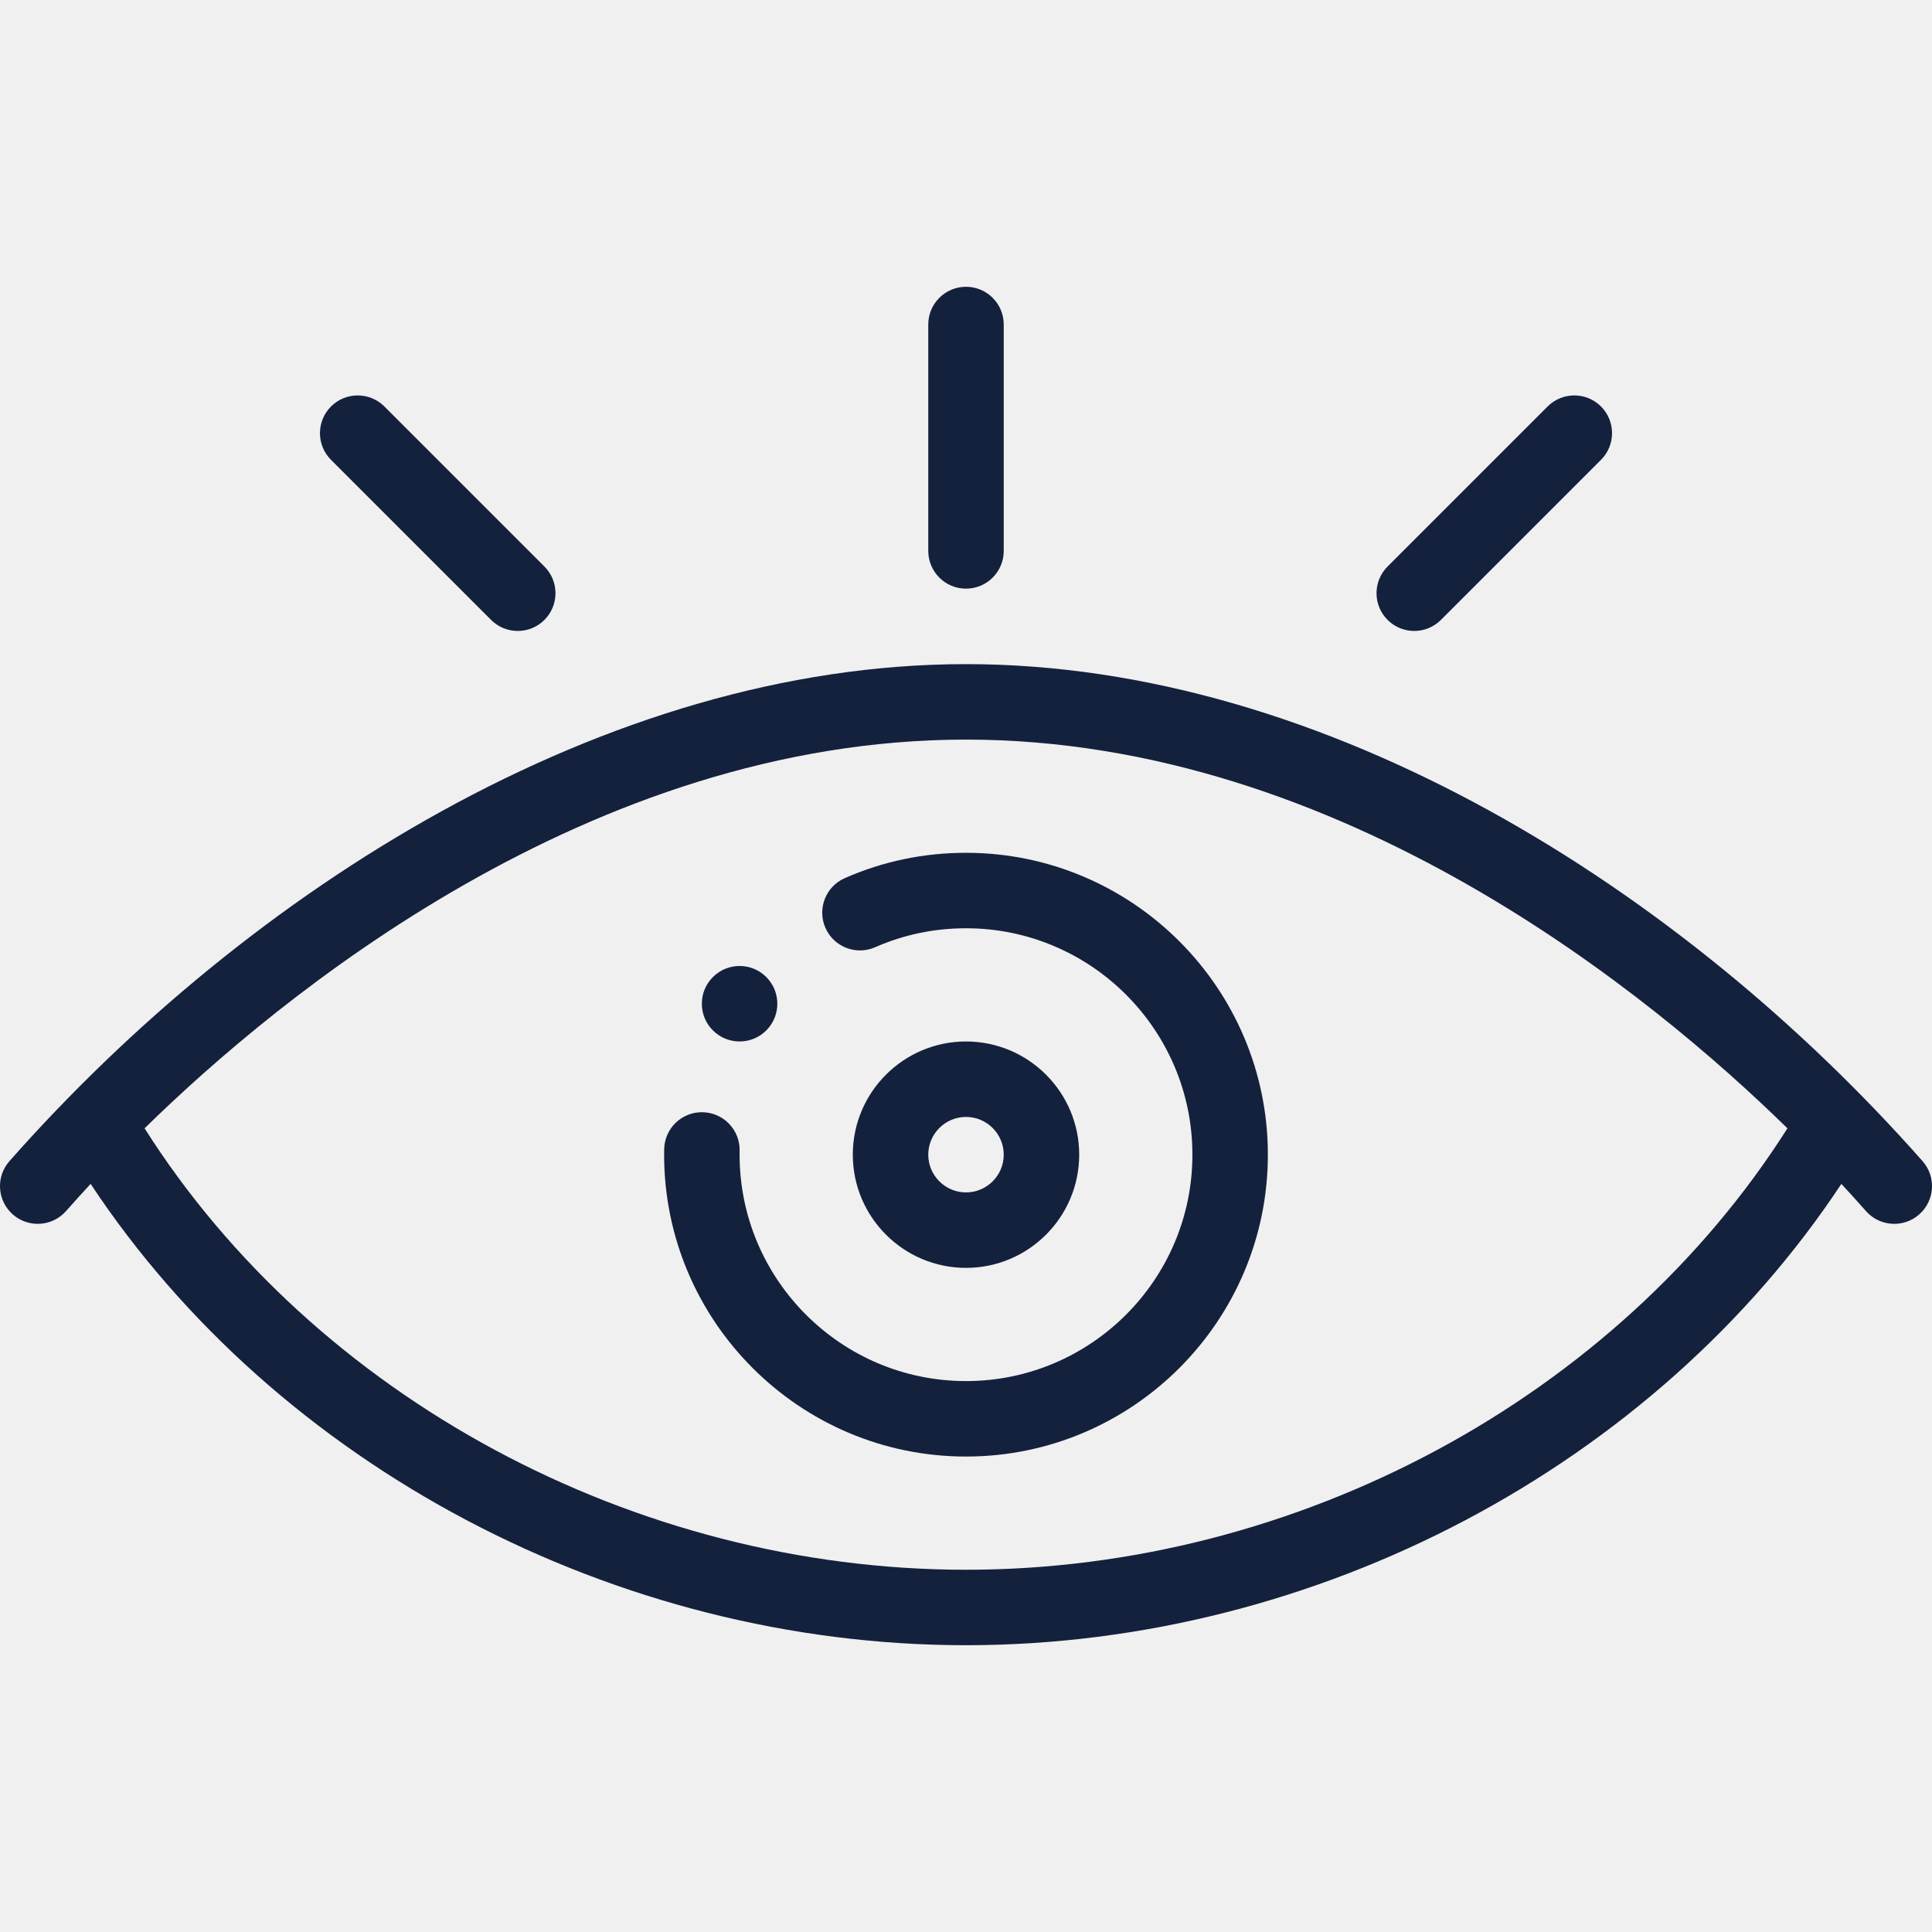
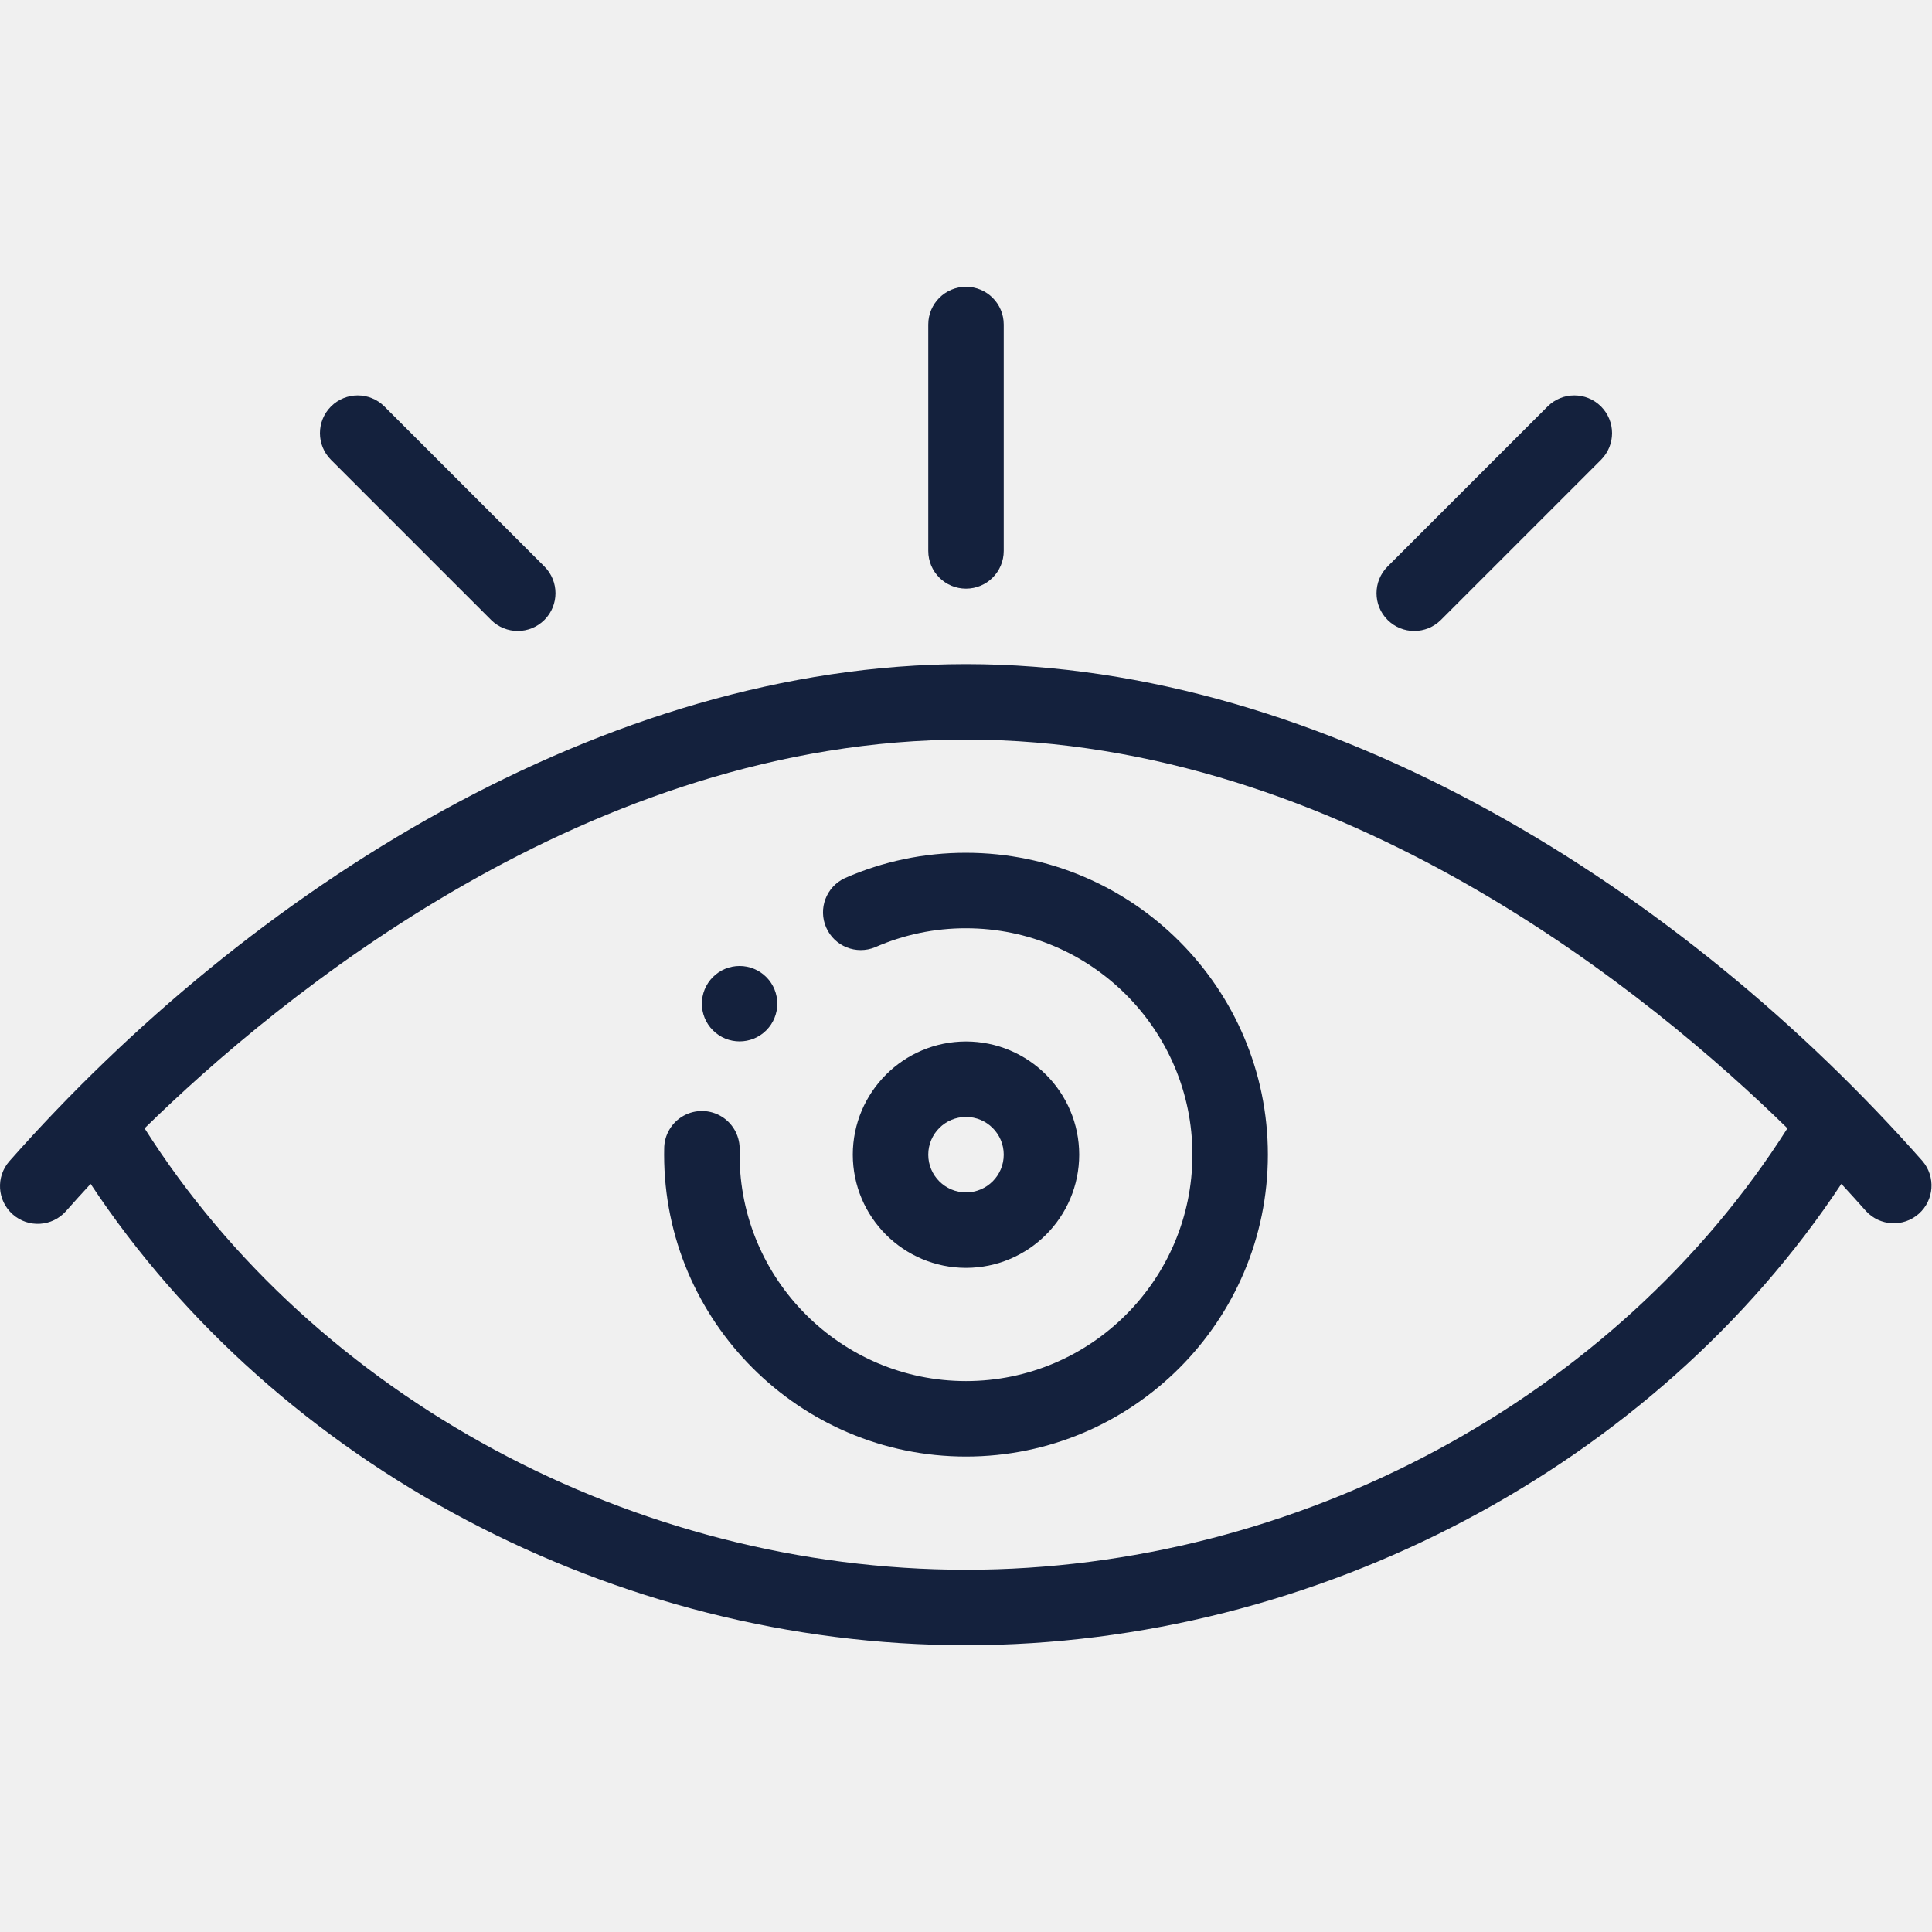
- <svg xmlns="http://www.w3.org/2000/svg" width="64" height="64" viewBox="0 0 64 64" fill="none">
-   <g clip-path="url(#clip0)">
-     <path d="M25.384 32.366C24.896 31.877 24.104 31.877 23.616 32.366C23.127 32.854 23.127 33.646 23.616 34.134C24.104 34.622 24.896 34.622 25.384 34.134C25.872 33.646 25.872 32.854 25.384 32.366Z" fill="#14213D" />
-     <path d="M32 34.5C29.932 34.5 28.25 36.182 28.25 38.25C28.25 40.318 29.932 42 32 42C34.068 42 35.75 40.318 35.75 38.25C35.75 36.182 34.068 34.5 32 34.5ZM32 39.5C31.311 39.5 30.75 38.939 30.75 38.25C30.75 37.561 31.311 37 32 37C32.689 37 33.25 37.561 33.25 38.25C33.25 38.939 32.689 39.5 32 39.5Z" fill="#14213D" />
-     <path d="M32 28.25C30.603 28.25 29.252 28.532 27.985 29.089C27.352 29.367 27.065 30.105 27.343 30.737C27.621 31.369 28.358 31.656 28.991 31.378C29.939 30.961 30.951 30.75 32 30.75C36.136 30.75 39.5 34.114 39.5 38.25C39.5 42.386 36.136 45.75 32 45.75C27.864 45.75 24.5 42.386 24.5 38.25C24.5 38.207 24.5 38.166 24.501 38.123C24.517 37.433 23.97 36.86 23.28 36.844C22.589 36.827 22.018 37.374 22.002 38.065C22 38.127 22 38.188 22 38.25C22 43.764 26.486 48.25 32 48.25C37.514 48.25 42 43.764 42 38.25C42 32.736 37.514 28.25 32 28.25Z" fill="#14213D" />
-     <path d="M32 9.5C31.31 9.5 30.75 10.06 30.75 10.75V18.25C30.75 18.94 31.31 19.5 32 19.5C32.69 19.5 33.25 18.94 33.25 18.25V10.75C33.25 10.06 32.69 9.5 32 9.5Z" fill="#14213D" />
-     <path d="M18.035 18.767L12.733 13.465C12.245 12.977 11.453 12.977 10.965 13.465C10.477 13.953 10.477 14.744 10.965 15.233L16.267 20.535C16.755 21.023 17.547 21.023 18.035 20.535C18.523 20.047 18.523 19.256 18.035 18.767Z" fill="#14213D" />
-     <path d="M53.035 13.465C52.547 12.977 51.755 12.977 51.267 13.465L45.965 18.767C45.477 19.255 45.477 20.047 45.965 20.535C46.453 21.023 47.244 21.023 47.733 20.535L53.035 15.233C53.523 14.745 53.523 13.953 53.035 13.465Z" fill="#14213D" />
-     <path d="M63.687 38.464C55.746 29.474 43.956 22 32 22C20.043 22 8.252 29.476 0.313 38.464C-0.144 38.981 -0.095 39.771 0.422 40.228C0.94 40.685 1.73 40.636 2.187 40.119C2.453 39.817 2.726 39.517 3.002 39.218C9.179 48.551 20.377 54.5 32 54.5C43.623 54.5 54.821 48.551 60.998 39.218C61.274 39.517 61.547 39.817 61.813 40.119C62.269 40.635 63.059 40.687 63.578 40.228C64.095 39.771 64.144 38.981 63.687 38.464ZM32 52C21.011 52 10.441 46.29 4.789 37.377C9.242 33.014 19.533 24.5 32 24.5C44.468 24.5 54.758 33.014 59.211 37.377C53.559 46.29 42.989 52 32 52Z" fill="#14213D" />
+ <svg xmlns="http://www.w3.org/2000/svg" width="64" height="64" fill="none">
+   <g clip-path="url(#a)" fill="#14213D">
+     <path d="M25.384 32.366a1.249 1.249 0 0 0-1.768 0 1.249 1.249 0 1 0 1.768 0ZM32 34.5a3.754 3.754 0 0 0-3.75 3.75A3.754 3.754 0 0 0 32 42a3.754 3.754 0 0 0 3.75-3.75A3.754 3.754 0 0 0 32 34.5Zm0 5c-.69 0-1.25-.56-1.25-1.25S31.31 37 32 37s1.25.56 1.25 1.25-.56 1.25-1.25 1.25Z" />
+     <path d="M32 28.25a9.917 9.917 0 0 0-4.015.84 1.25 1.25 0 0 0 1.006 2.288A7.433 7.433 0 0 1 32 30.75c4.136 0 7.5 3.364 7.5 7.5s-3.364 7.5-7.5 7.5-7.5-3.364-7.5-7.5v-.127a1.25 1.25 0 1 0-2.498-.058 7.619 7.619 0 0 0-.002.185c0 5.514 4.486 10 10 10s10-4.486 10-10-4.486-10-10-10ZM32 9.5c-.69 0-1.25.56-1.25 1.25v7.5a1.25 1.25 0 1 0 2.5 0v-7.5c0-.69-.56-1.25-1.25-1.25ZM18.035 18.767l-5.302-5.302a1.25 1.25 0 0 0-1.768 1.768l5.302 5.302a1.25 1.25 0 1 0 1.768-1.768ZM53.035 13.465a1.25 1.25 0 0 0-1.768 0l-5.302 5.302a1.25 1.25 0 0 0 1.768 1.768l5.302-5.302a1.25 1.25 0 0 0 0-1.768Z" />
+     <path d="M63.687 38.464C55.747 29.474 43.956 22 32 22 20.043 22 8.252 29.476.313 38.464a1.25 1.25 0 0 0 1.874 1.655c.266-.302.54-.602.815-.901C9.18 48.551 20.377 54.5 32 54.5c11.623 0 22.82-5.949 28.998-15.282.276.299.549.6.815.9a1.25 1.25 0 0 0 1.874-1.654ZM32 52c-10.99 0-21.559-5.71-27.211-14.623C9.242 33.014 19.533 24.5 32 24.5c12.468 0 22.758 8.514 27.211 12.877C53.56 46.29 42.99 52 32 52Z" />
  </g>
  <defs>
-     <clipPath id="clip0">
-       <rect width="64" height="64" fill="white" />
+     <clipPath id="a">
+       <path fill="#fff" d="M0 0h64v64H0z" />
    </clipPath>
  </defs>
</svg>
